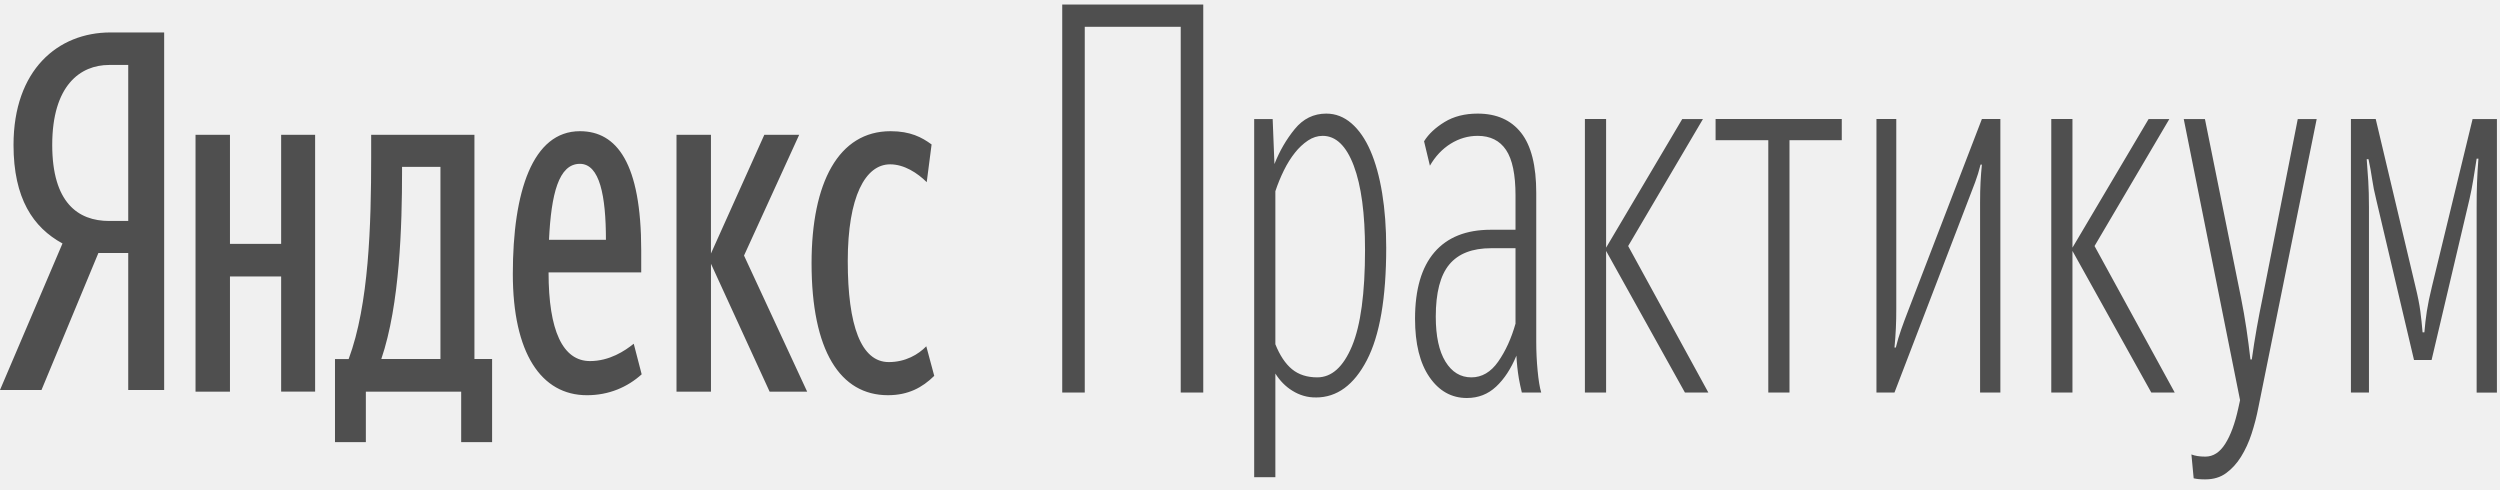
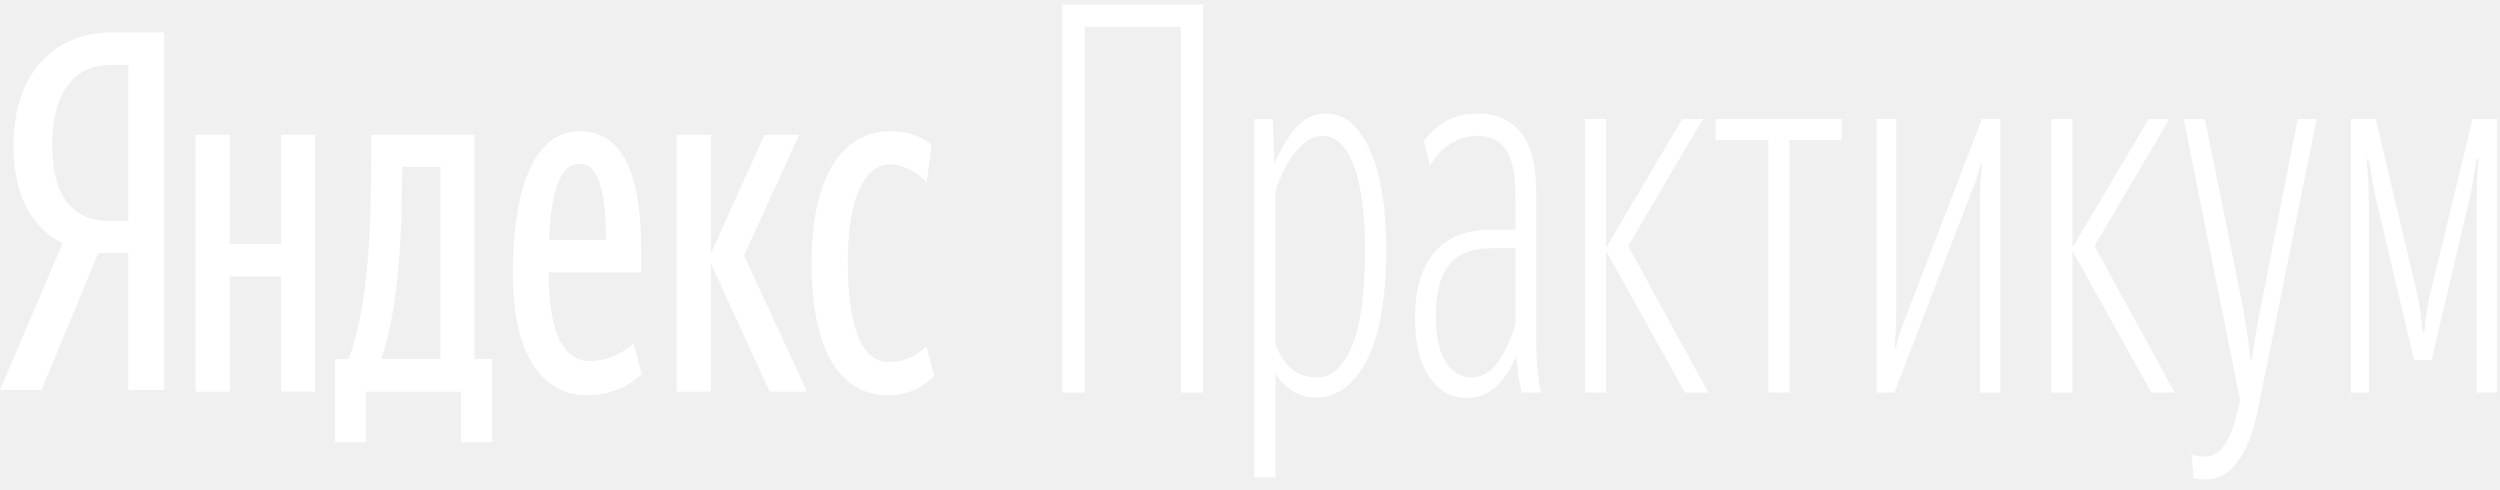
<svg xmlns="http://www.w3.org/2000/svg" width="184" height="36" viewBox="0 0 184 36" fill="none">
-   <path fill-rule="evenodd" clip-rule="evenodd" d="M9.438 4.781H8.031C5.903 4.781 3.844 6.29 3.844 10.669C3.844 14.901 5.733 16.263 8.031 16.263H9.438V4.781ZM7.242 18.619L3.054 28.702H0L4.599 17.919C2.437 16.741 0.995 14.607 0.995 10.669C0.995 5.149 4.256 2.388 8.135 2.388H12.082V28.702H9.438V18.619H7.242ZM59.731 19.373C59.731 13.445 61.712 9.656 65.545 9.656C67.007 9.656 67.85 10.107 68.565 10.632L68.207 13.407C67.526 12.732 66.551 12.095 65.513 12.095C63.693 12.095 62.395 14.458 62.395 19.222C62.395 23.948 63.369 26.649 65.415 26.649C66.649 26.649 67.591 26.087 68.175 25.486L68.76 27.663C67.883 28.526 66.844 29.087 65.35 29.087C61.842 29.087 59.731 25.824 59.731 19.373ZM52.327 19.41V28.825H49.791V9.919H52.326V18.66L56.255 9.919H58.821L54.76 18.809L59.406 28.825H56.644L52.326 19.41H52.327ZM40.407 17.647H44.596C44.596 14.421 44.141 12.058 42.68 12.058C41.12 12.058 40.568 14.271 40.406 17.647H40.407ZM43.199 29.088C39.822 29.088 37.744 25.974 37.744 20.16C37.744 14.083 39.206 9.656 42.68 9.656C45.408 9.656 47.194 12.02 47.194 18.434V20.047H40.374C40.374 24.324 41.413 26.575 43.427 26.575C44.856 26.575 45.993 25.824 46.643 25.298L47.227 27.55C46.188 28.488 44.823 29.088 43.2 29.088H43.199ZM32.416 12.282H29.591V12.62C29.591 16.596 29.429 22.411 28.064 26.424H32.417V12.282H32.416ZM36.217 32.539H33.943V28.825H26.927V32.539H24.655V26.425H25.661C27.156 22.411 27.318 16.559 27.318 11.532V9.919H34.918V26.424H36.218V32.539H36.217ZM23.193 9.919V28.824H20.692V20.348H16.925V28.825H14.391V9.919H16.925V17.948H20.692V9.919H23.193ZM86.901 1.971H79.838V28.893H78.18V0.333H88.56V28.893H86.901V1.972V1.971ZM96.95 27.774C98.012 27.774 98.863 27.01 99.505 25.479C100.145 23.947 100.466 21.584 100.466 18.388C100.466 15.724 100.19 13.662 99.637 12.196C99.084 10.732 98.322 9.999 97.348 9.999C96.972 9.999 96.613 10.113 96.271 10.339C95.915 10.578 95.59 10.881 95.309 11.238C95.011 11.611 94.74 12.043 94.497 12.536C94.254 13.028 94.043 13.542 93.867 14.073V25.338C94.198 26.164 94.608 26.776 95.093 27.175C95.58 27.574 96.2 27.774 96.951 27.774H96.95ZM96.85 29.252C96.245 29.262 95.647 29.091 95.11 28.753C94.622 28.452 94.197 28.022 93.867 27.494V35.124H92.308V8.762H93.668L93.799 12.076C94.175 11.118 94.673 10.259 95.292 9.501C95.911 8.741 96.685 8.361 97.614 8.361C98.299 8.361 98.918 8.602 99.471 9.081C100.023 9.56 100.488 10.232 100.864 11.098C101.24 11.963 101.527 13.002 101.726 14.213C101.925 15.425 102.025 16.763 102.025 18.227C102.025 21.93 101.549 24.692 100.598 26.516C99.648 28.34 98.399 29.254 96.852 29.254L96.85 29.252ZM108.293 27.774C109.066 27.774 109.725 27.389 110.266 26.617C110.807 25.843 111.233 24.912 111.542 23.82V18.268H109.751C108.359 18.268 107.331 18.667 106.668 19.466C106.005 20.264 105.673 21.543 105.673 23.301C105.673 24.739 105.91 25.843 106.385 26.616C106.861 27.389 107.496 27.774 108.292 27.774H108.293ZM112.007 28.893C111.926 28.556 111.854 28.216 111.791 27.874C111.697 27.314 111.636 26.747 111.608 26.177C111.211 27.135 110.714 27.895 110.116 28.453C109.52 29.013 108.801 29.293 107.961 29.293C106.834 29.293 105.915 28.78 105.209 27.755C104.501 26.73 104.147 25.298 104.147 23.461C104.147 21.304 104.623 19.672 105.573 18.567C106.523 17.463 107.905 16.91 109.719 16.91H111.542V14.394C111.542 12.848 111.311 11.73 110.846 11.037C110.382 10.345 109.685 9.999 108.757 9.999C108.05 9.999 107.387 10.193 106.767 10.578C106.148 10.965 105.64 11.504 105.241 12.196L104.811 10.399C105.142 9.866 105.645 9.393 106.319 8.981C106.994 8.568 107.806 8.361 108.756 8.361C110.149 8.361 111.216 8.834 111.957 9.779C112.699 10.725 113.068 12.196 113.068 14.194V25.178C113.068 25.87 113.101 26.57 113.168 27.275C113.234 27.981 113.322 28.521 113.433 28.893H112.007ZM118.209 28.893H116.649V8.76H118.209V18.227L123.813 8.762H125.338L119.833 18.108L125.736 28.893H124.012L118.209 18.468V28.893ZM131.706 10.319V28.893H130.147V10.319H126.267V8.76H135.554V10.319H131.705H131.706ZM145.734 14.874C145.734 14.34 145.745 13.855 145.768 13.414C145.79 12.976 145.823 12.543 145.867 12.117H145.768C145.66 12.56 145.527 12.993 145.37 13.414C145.207 13.849 145.041 14.282 144.872 14.713L139.433 28.893H138.107V8.76H139.566V22.742C139.57 23.69 139.526 24.637 139.434 25.578H139.533C139.643 25.124 139.776 24.678 139.931 24.24C140.086 23.801 140.251 23.354 140.428 22.902L145.867 8.76H147.227V28.893H145.734V14.874ZM152.533 28.893H150.974V8.76H152.533V18.227L158.137 8.762H159.663L154.158 18.108L160.061 28.893H158.336L152.533 18.468V28.893ZM162.316 35.283C162.14 35.283 161.979 35.277 161.835 35.264C161.707 35.253 161.58 35.233 161.454 35.204L161.288 33.447C161.42 33.5 161.57 33.54 161.736 33.566C161.902 33.593 162.095 33.607 162.316 33.607C162.891 33.607 163.377 33.294 163.775 32.667C164.173 32.041 164.494 31.17 164.737 30.052L164.869 29.453L160.724 8.762H162.283L164.936 21.903C165.091 22.676 165.223 23.434 165.334 24.18C165.446 24.925 165.544 25.684 165.632 26.456H165.732C165.843 25.658 165.964 24.885 166.097 24.14C166.229 23.394 166.374 22.648 166.528 21.903L169.115 8.762H170.508L166.228 29.93C166.096 30.622 165.924 31.289 165.715 31.927C165.52 32.533 165.257 33.105 164.935 33.625C164.637 34.105 164.265 34.512 163.84 34.823C163.421 35.13 162.912 35.282 162.315 35.282L162.316 35.283ZM174.886 14.672C174.753 14.141 174.653 13.641 174.587 13.175C174.521 12.708 174.432 12.223 174.322 11.718H174.19C174.233 12.249 174.272 12.789 174.305 13.334C174.338 13.881 174.355 14.513 174.355 15.232V28.893H173.028V8.76H174.853L177.771 21.064C177.947 21.783 178.069 22.395 178.136 22.901C178.202 23.408 178.257 23.927 178.302 24.46H178.434C178.478 23.927 178.539 23.408 178.616 22.901C178.694 22.395 178.82 21.784 178.997 21.064L181.982 8.762H183.773V28.894H182.281V15.231C182.275 14.044 182.319 12.857 182.413 11.676H182.281C182.192 12.236 182.109 12.755 182.032 13.234C181.955 13.712 181.86 14.192 181.751 14.671L178.965 26.495H177.671L174.885 14.671L174.886 14.672Z" fill="#4F4F4F" />
+   <path fill-rule="evenodd" clip-rule="evenodd" d="M9.438 4.781H8.031C5.903 4.781 3.844 6.29 3.844 10.669C3.844 14.901 5.733 16.263 8.031 16.263H9.438V4.781ZM7.242 18.619L3.054 28.702H0L4.599 17.919C2.437 16.741 0.995 14.607 0.995 10.669C0.995 5.149 4.256 2.388 8.135 2.388H12.082V28.702H9.438V18.619H7.242ZM59.731 19.373C59.731 13.445 61.712 9.656 65.545 9.656C67.007 9.656 67.85 10.107 68.565 10.632L68.207 13.407C67.526 12.732 66.551 12.095 65.513 12.095C63.693 12.095 62.395 14.458 62.395 19.222C62.395 23.948 63.369 26.649 65.415 26.649C66.649 26.649 67.591 26.087 68.175 25.486L68.76 27.663C67.883 28.526 66.844 29.087 65.35 29.087C61.842 29.087 59.731 25.824 59.731 19.373ZM52.327 19.41V28.825H49.791V9.919H52.326V18.66L56.255 9.919H58.821L54.76 18.809L59.406 28.825H56.644L52.326 19.41H52.327ZM40.407 17.647H44.596C44.596 14.421 44.141 12.058 42.68 12.058C41.12 12.058 40.568 14.271 40.406 17.647H40.407ZM43.199 29.088C39.822 29.088 37.744 25.974 37.744 20.16C37.744 14.083 39.206 9.656 42.68 9.656C45.408 9.656 47.194 12.02 47.194 18.434V20.047H40.374C40.374 24.324 41.413 26.575 43.427 26.575C44.856 26.575 45.993 25.824 46.643 25.298L47.227 27.55C46.188 28.488 44.823 29.088 43.2 29.088H43.199ZM32.416 12.282H29.591V12.62C29.591 16.596 29.429 22.411 28.064 26.424H32.417V12.282H32.416ZM36.217 32.539H33.943V28.825H26.927V32.539H24.655V26.425H25.661C27.156 22.411 27.318 16.559 27.318 11.532V9.919H34.918V26.424H36.218V32.539H36.217ZM23.193 9.919V28.824H20.692V20.348H16.925V28.825H14.391V9.919H16.925V17.948H20.692V9.919H23.193ZM86.901 1.971H79.838V28.893H78.18V0.333H88.56V28.893H86.901V1.972V1.971ZM96.95 27.774C98.012 27.774 98.863 27.01 99.505 25.479C100.145 23.947 100.466 21.584 100.466 18.388C100.466 15.724 100.19 13.662 99.637 12.196C99.084 10.732 98.322 9.999 97.348 9.999C96.972 9.999 96.613 10.113 96.271 10.339C95.915 10.578 95.59 10.881 95.309 11.238C95.011 11.611 94.74 12.043 94.497 12.536C94.254 13.028 94.043 13.542 93.867 14.073V25.338C94.198 26.164 94.608 26.776 95.093 27.175C95.58 27.574 96.2 27.774 96.951 27.774H96.95ZM96.85 29.252C96.245 29.262 95.647 29.091 95.11 28.753C94.622 28.452 94.197 28.022 93.867 27.494V35.124H92.308V8.762H93.668L93.799 12.076C94.175 11.118 94.673 10.259 95.292 9.501C95.911 8.741 96.685 8.361 97.614 8.361C98.299 8.361 98.918 8.602 99.471 9.081C100.023 9.56 100.488 10.232 100.864 11.098C101.24 11.963 101.527 13.002 101.726 14.213C101.925 15.425 102.025 16.763 102.025 18.227C102.025 21.93 101.549 24.692 100.598 26.516C99.648 28.34 98.399 29.254 96.852 29.254L96.85 29.252ZM108.293 27.774C109.066 27.774 109.725 27.389 110.266 26.617C110.807 25.843 111.233 24.912 111.542 23.82V18.268H109.751C108.359 18.268 107.331 18.667 106.668 19.466C106.005 20.264 105.673 21.543 105.673 23.301C105.673 24.739 105.91 25.843 106.385 26.616C106.861 27.389 107.496 27.774 108.292 27.774H108.293ZM112.007 28.893C111.926 28.556 111.854 28.216 111.791 27.874C111.697 27.314 111.636 26.747 111.608 26.177C111.211 27.135 110.714 27.895 110.116 28.453C109.52 29.013 108.801 29.293 107.961 29.293C106.834 29.293 105.915 28.78 105.209 27.755C104.501 26.73 104.147 25.298 104.147 23.461C104.147 21.304 104.623 19.672 105.573 18.567C106.523 17.463 107.905 16.91 109.719 16.91H111.542V14.394C111.542 12.848 111.311 11.73 110.846 11.037C110.382 10.345 109.685 9.999 108.757 9.999C108.05 9.999 107.387 10.193 106.767 10.578C106.148 10.965 105.64 11.504 105.241 12.196L104.811 10.399C105.142 9.866 105.645 9.393 106.319 8.981C106.994 8.568 107.806 8.361 108.756 8.361C110.149 8.361 111.216 8.834 111.957 9.779C112.699 10.725 113.068 12.196 113.068 14.194V25.178C113.068 25.87 113.101 26.57 113.168 27.275C113.234 27.981 113.322 28.521 113.433 28.893H112.007ZM118.209 28.893H116.649V8.76H118.209V18.227L123.813 8.762H125.338L119.833 18.108L125.736 28.893H124.012L118.209 18.468V28.893ZM131.706 10.319V28.893H130.147V10.319H126.267V8.76H135.554V10.319H131.705H131.706ZM145.734 14.874C145.734 14.34 145.745 13.855 145.768 13.414C145.79 12.976 145.823 12.543 145.867 12.117H145.768C145.66 12.56 145.527 12.993 145.37 13.414C145.207 13.849 145.041 14.282 144.872 14.713L139.433 28.893H138.107V8.76H139.566V22.742C139.57 23.69 139.526 24.637 139.434 25.578H139.533C139.643 25.124 139.776 24.678 139.931 24.24C140.086 23.801 140.251 23.354 140.428 22.902L145.867 8.76H147.227V28.893H145.734V14.874ZM152.533 28.893H150.974V8.76H152.533V18.227L158.137 8.762H159.663L154.158 18.108L160.061 28.893H158.336L152.533 18.468V28.893ZM162.316 35.283C162.14 35.283 161.979 35.277 161.835 35.264C161.707 35.253 161.58 35.233 161.454 35.204L161.288 33.447C161.42 33.5 161.57 33.54 161.736 33.566C161.902 33.593 162.095 33.607 162.316 33.607C162.891 33.607 163.377 33.294 163.775 32.667C164.173 32.041 164.494 31.17 164.737 30.052L164.869 29.453L160.724 8.762H162.283L164.936 21.903C165.091 22.676 165.223 23.434 165.334 24.18C165.446 24.925 165.544 25.684 165.632 26.456H165.732C165.843 25.658 165.964 24.885 166.097 24.14C166.229 23.394 166.374 22.648 166.528 21.903L169.115 8.762H170.508L166.228 29.93C166.096 30.622 165.924 31.289 165.715 31.927C165.52 32.533 165.257 33.105 164.935 33.625C164.637 34.105 164.265 34.512 163.84 34.823C163.421 35.13 162.912 35.282 162.315 35.282L162.316 35.283ZM174.886 14.672C174.753 14.141 174.653 13.641 174.587 13.175C174.521 12.708 174.432 12.223 174.322 11.718H174.19C174.233 12.249 174.272 12.789 174.305 13.334C174.338 13.881 174.355 14.513 174.355 15.232V28.893H173.028V8.76H174.853L177.771 21.064C177.947 21.783 178.069 22.395 178.136 22.901C178.202 23.408 178.257 23.927 178.302 24.46H178.434C178.478 23.927 178.539 23.408 178.616 22.901C178.694 22.395 178.82 21.784 178.997 21.064L181.982 8.762H183.773V28.894H182.281V15.231C182.275 14.044 182.319 12.857 182.413 11.676H182.281C182.192 12.236 182.109 12.755 182.032 13.234C181.955 13.712 181.86 14.192 181.751 14.671L178.965 26.495H177.671L174.885 14.671L174.886 14.672Z" fill="#FFFFFF" />
</svg>
